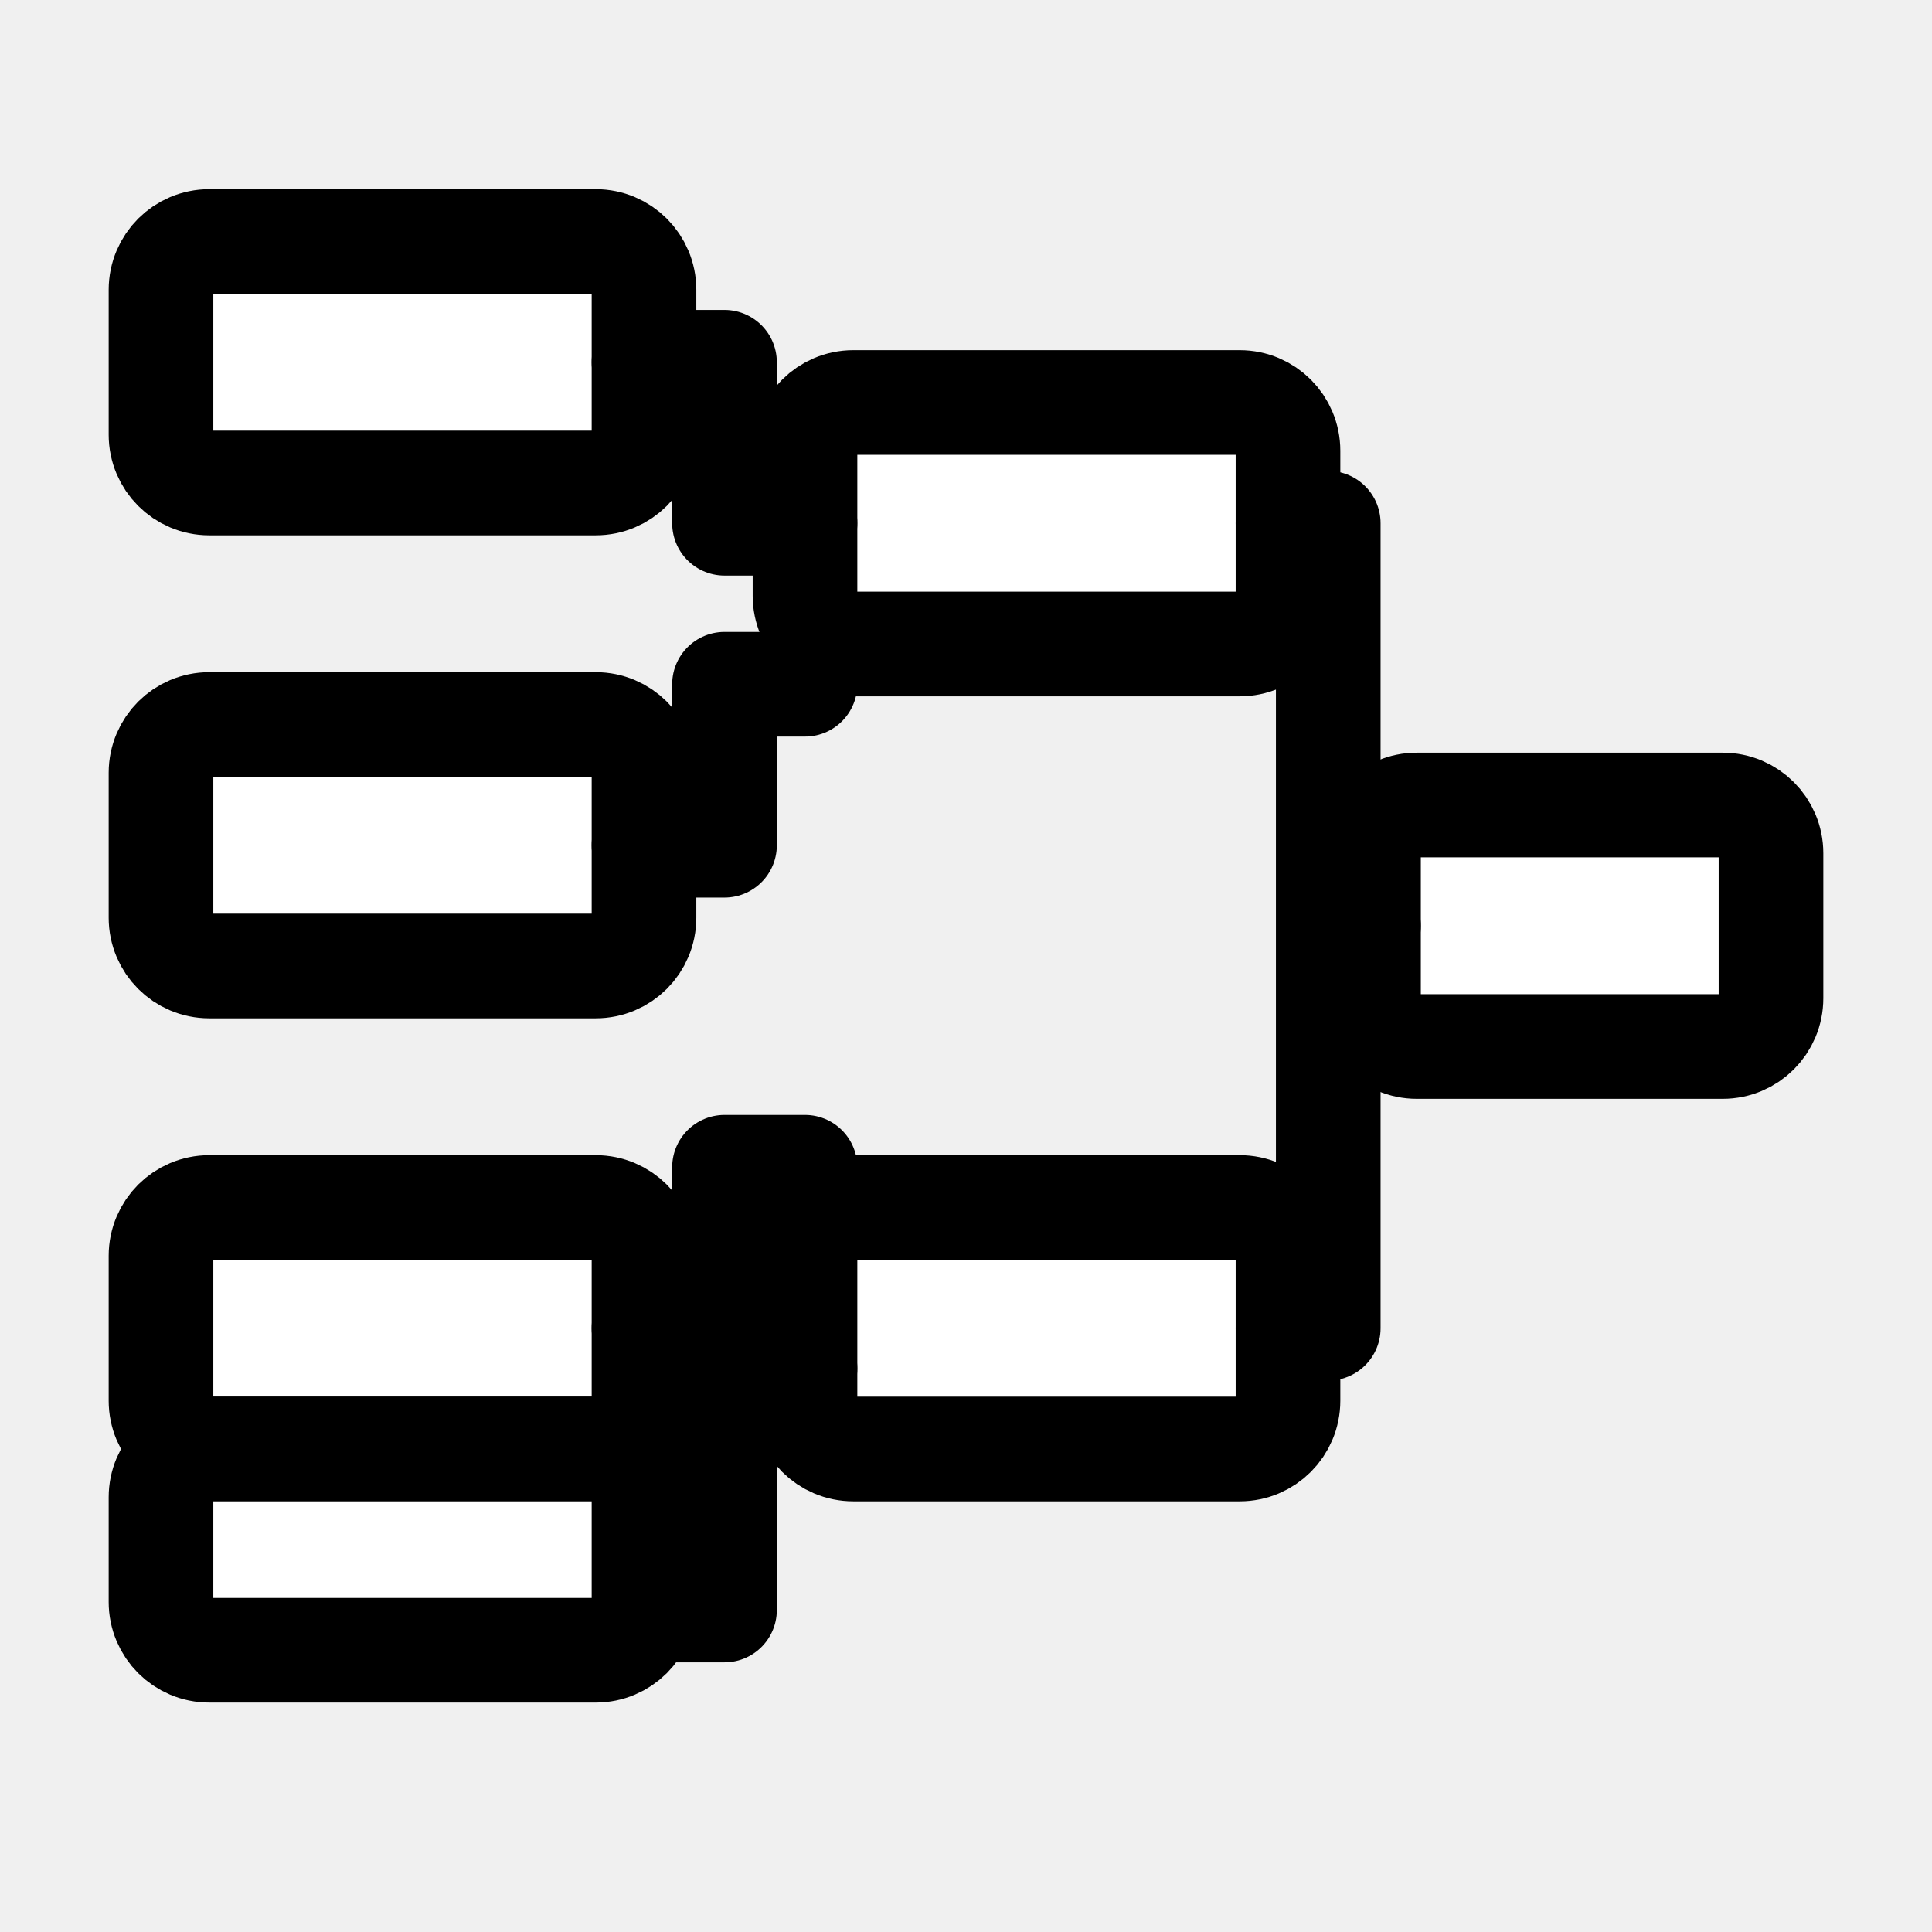
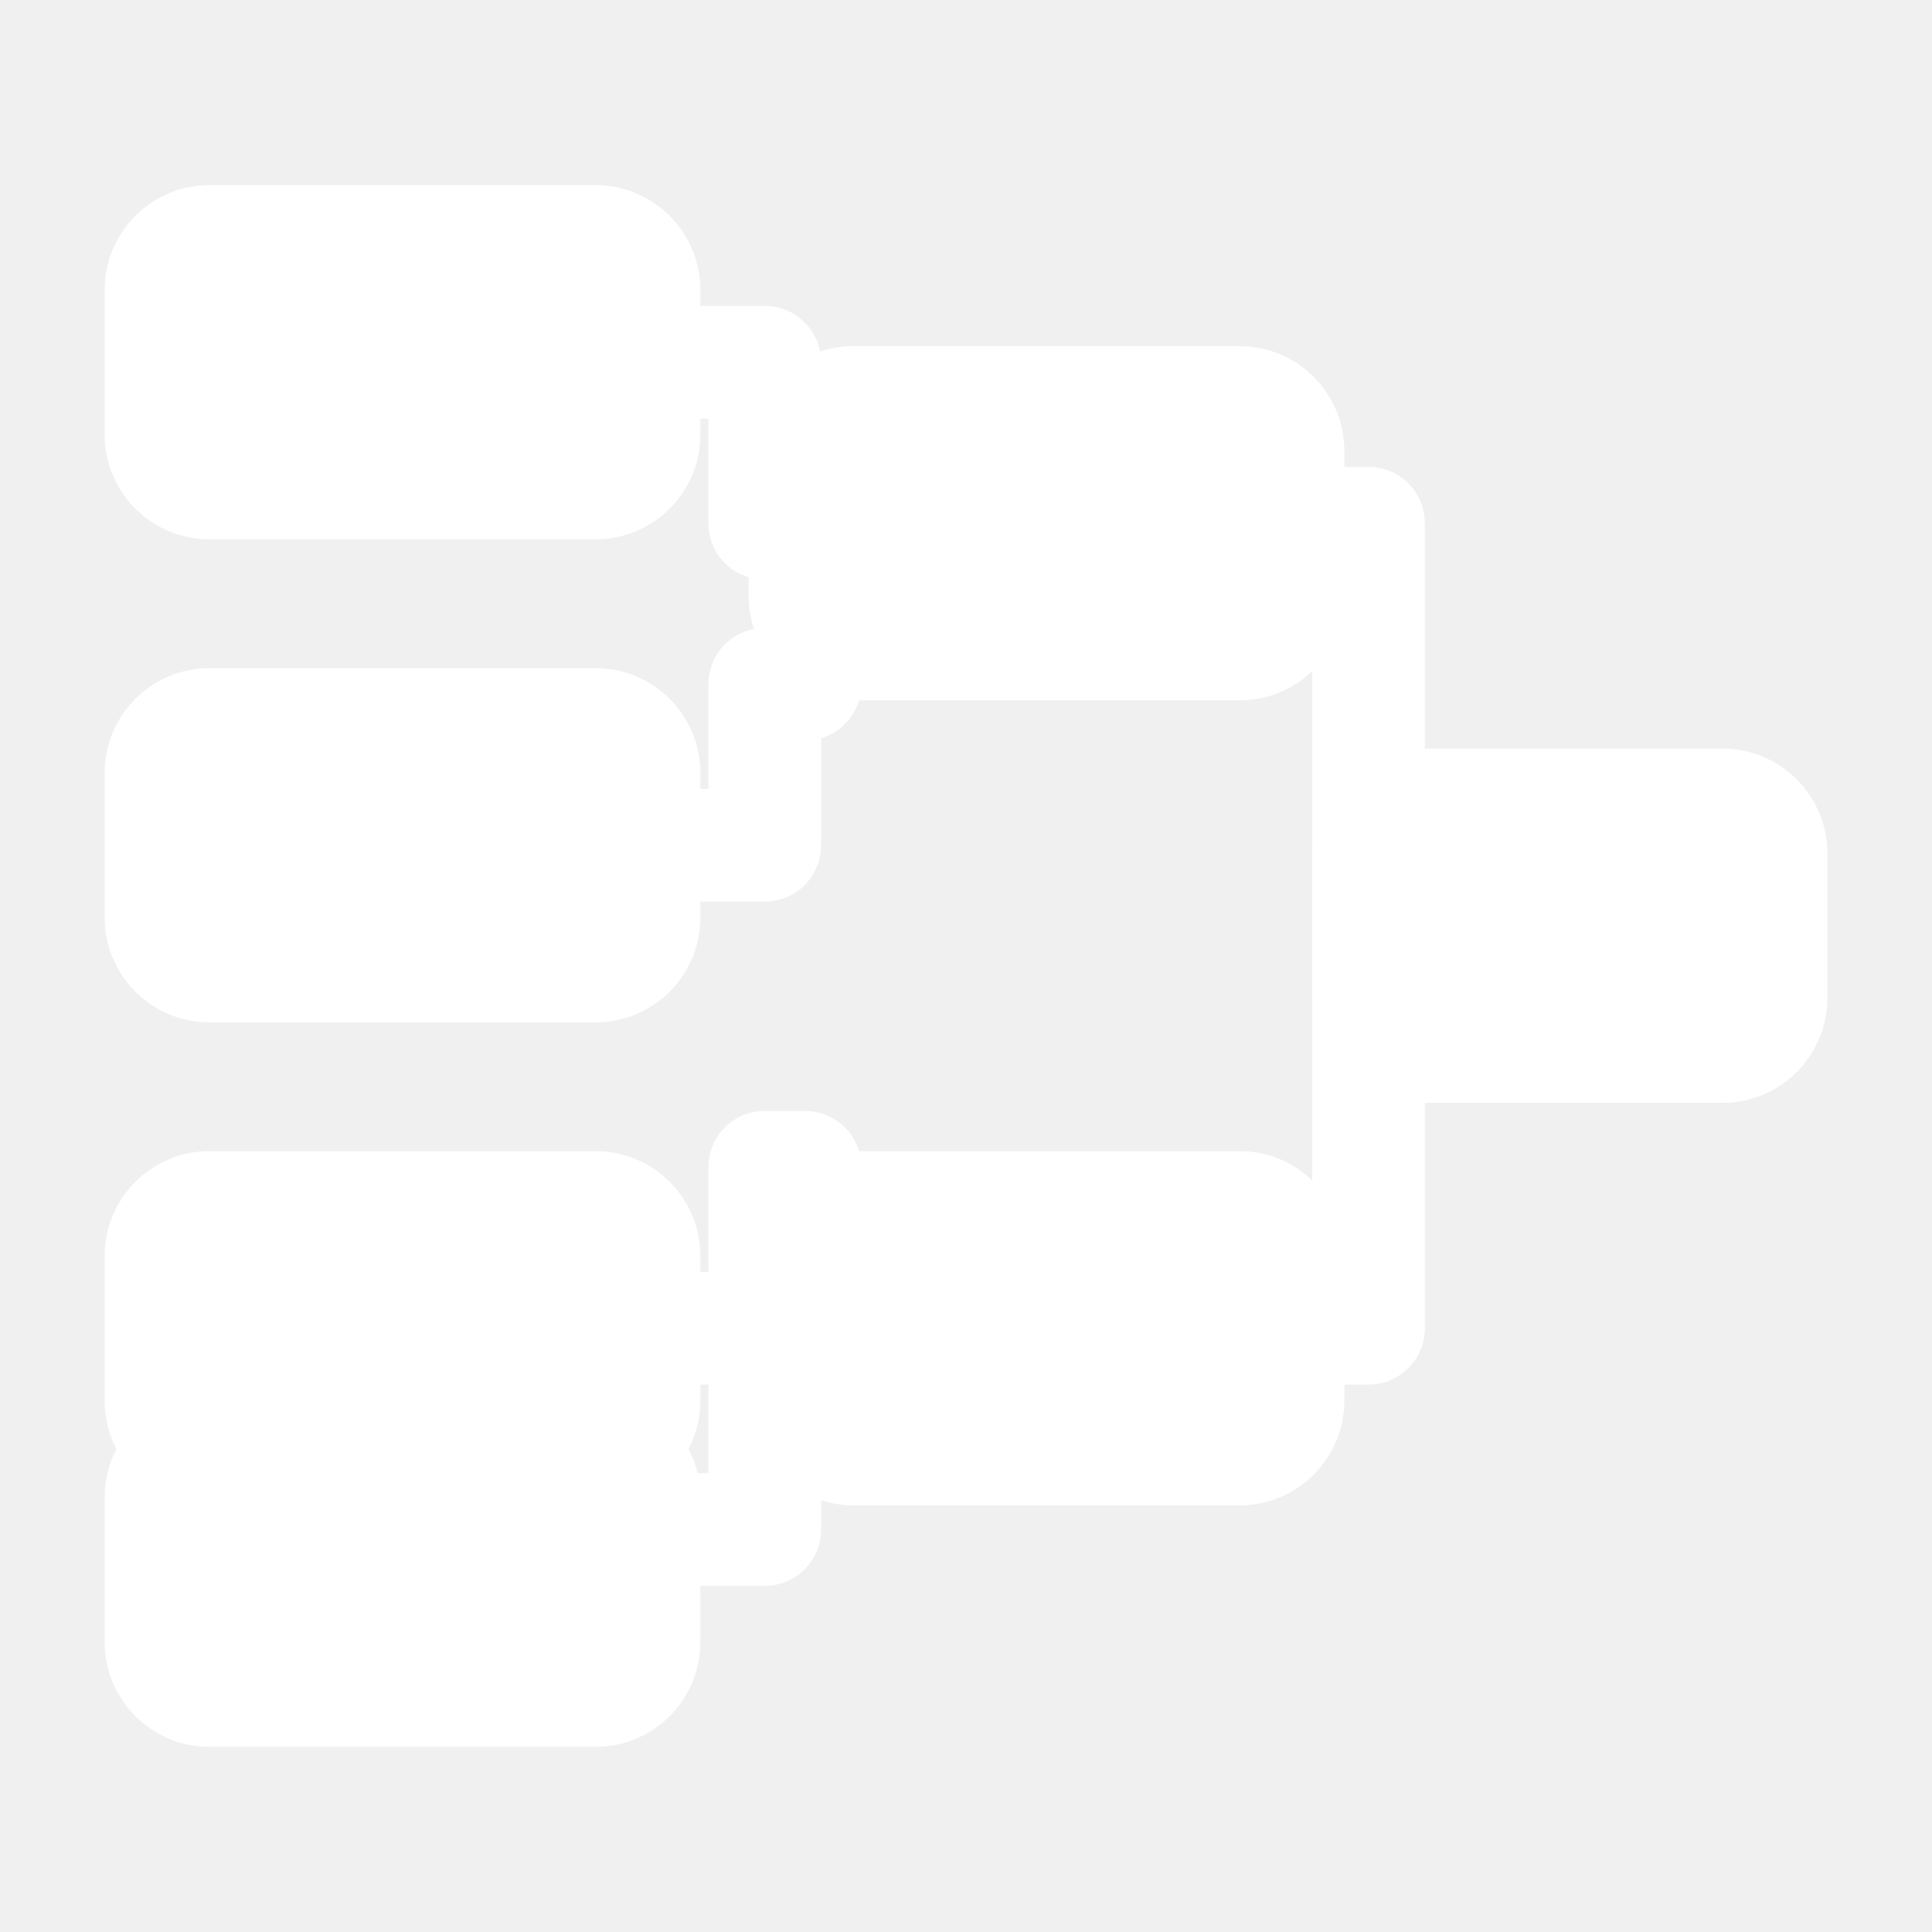
- <svg xmlns="http://www.w3.org/2000/svg" viewBox="0 0 24 24" width="24px" height="24px" fill="#000000">
-   <g fill="#ffffff" stroke="#000000" stroke-width="1.3" stroke-linejoin="round" stroke-linecap="round">
+ <svg xmlns="http://www.w3.org/2000/svg" viewBox="0 0 24 24" width="24px" height="24px" fill="none">
+   <g fill="#ffffff" stroke="#ffffff" stroke-width="1.4" stroke-linejoin="round" stroke-linecap="round">
    <rect x="2" y="3" width="6" height="3" rx="0.6" />
    <rect x="2" y="9" width="6" height="3" rx="0.6" />
    <rect x="2" y="15" width="6" height="3" rx="0.6" />
-     <rect x="2" y="19" width="6" height="2.5" rx="0.6" transform="translate(0 -1)" />
+     <rect x="2" y="20" width="6" height="3" rx="0.6" transform="translate(0 -2)" />
    <rect x="10" y="5" width="6" height="3" rx="0.6" />
    <rect x="10" y="15" width="6" height="3" rx="0.6" />
    <rect x="17" y="10" width="5" height="3" rx="0.6" />
-     <path d="M8 4.5 h1 v2 h1 M8 10.5 h1 v-2 h1" fill="none" />
-     <path d="M8 16.5 h1 v-2 h1 M8 20 h1 v-3 h1" fill="none" />
-     <path d="M16 6.5 h0.5 v5 h0.5 M16 16.5 h0.5 v-5 h0.5" fill="none" />
+   </g>
+   <g fill="none" stroke="#ffffff" stroke-width="1.4" stroke-linejoin="round" stroke-linecap="round">
+     <path d="M8 4.5 h1.5 v2 h0.5" />
+     <path d="M8 10.5 h1.5 v-2 h0.5" />
+     <path d="M8 16.5 h1.5 v-2 h0.5" />
+     <path d="M8 19 h1.5 v-2 h0.5" />
+     <path d="M16 6.5 h1 v5 h0.5" />
+     <path d="M16 16.5 h1 v-5 h0.5" />
  </g>
</svg>
